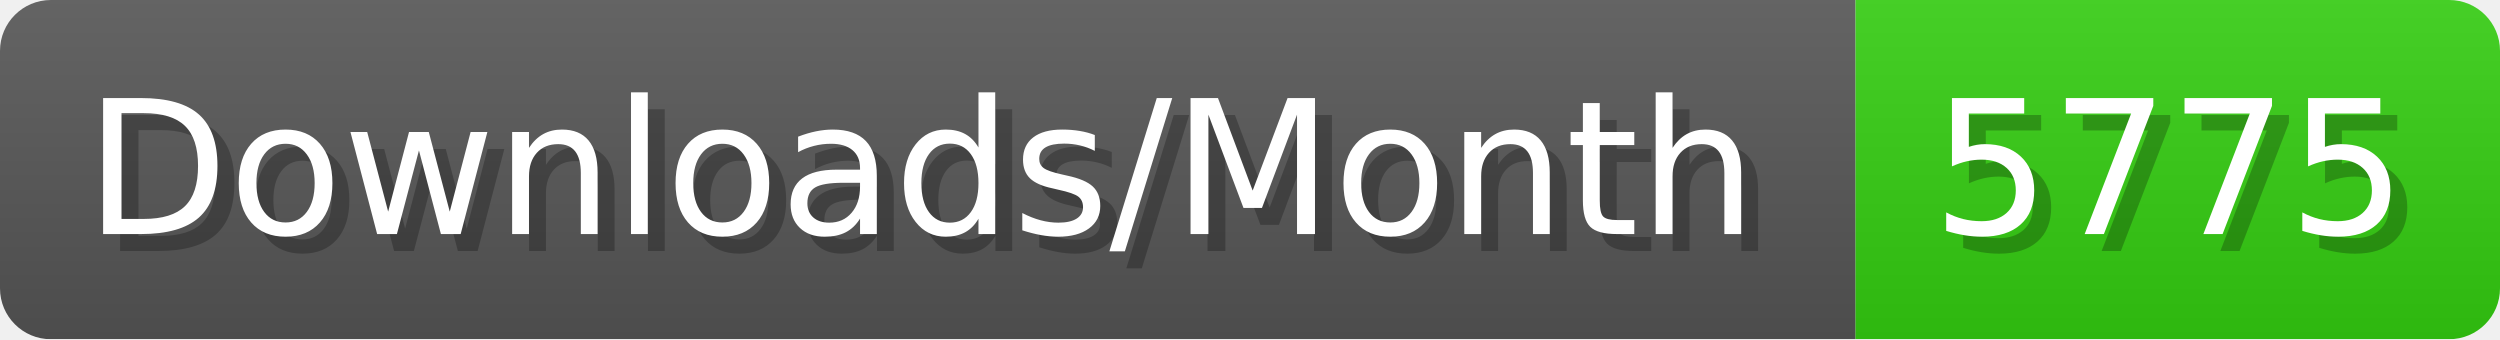
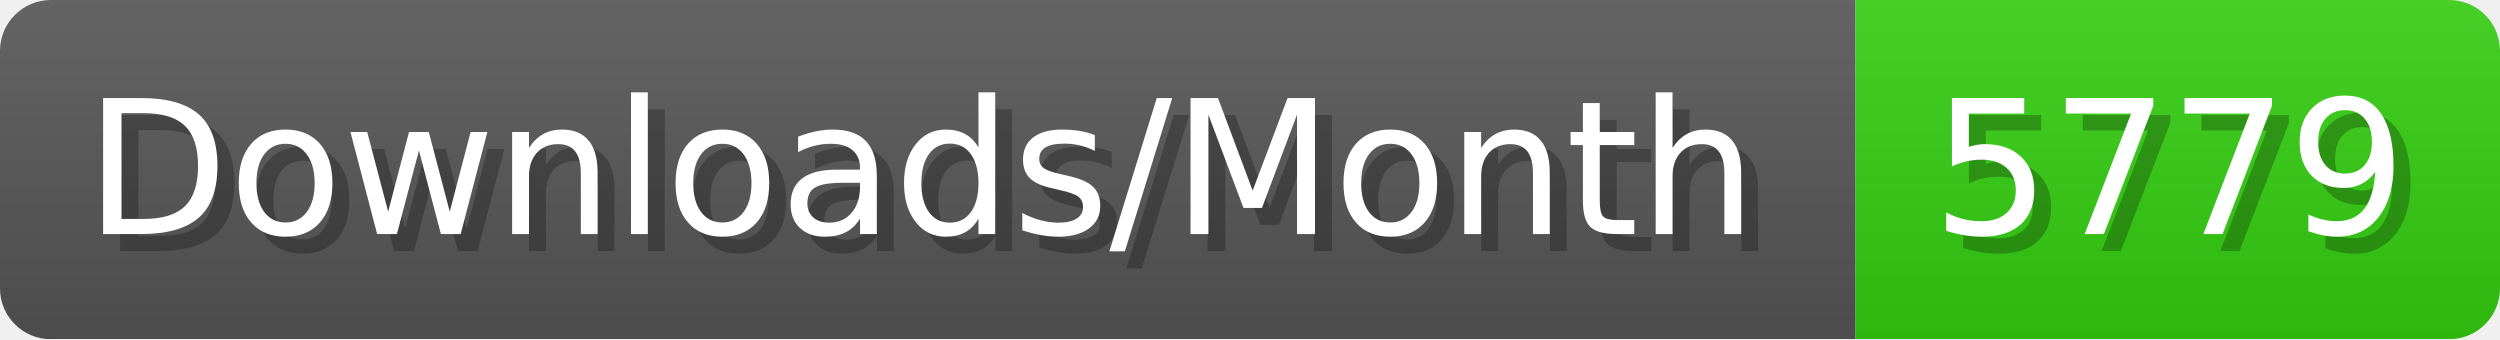
- <svg xmlns="http://www.w3.org/2000/svg" width="147.4" height="20" viewBox="0 0 1474 200" role="img" aria-label="Downloads/Month: 5775">
+ <svg xmlns="http://www.w3.org/2000/svg" width="147.4" height="20" viewBox="0 0 1474 200" role="img" aria-label="Downloads/Month: 5779">
  <linearGradient id="YlXUI" x2="0" y2="100%">
    <stop offset="0" stop-opacity=".1" stop-color="#EEE" />
    <stop offset="1" stop-opacity=".1" />
  </linearGradient>
  <mask id="JHhop">
    <rect width="1474" height="200" rx="30" fill="#FFF" />
  </mask>
  <g mask="url(#JHhop)">
    <rect width="1094" height="200" fill="#555" />
    <rect width="380" height="200" fill="#3C1" x="1094" />
    <rect width="1474" height="200" fill="url(#YlXUI)" />
  </g>
  <g aria-hidden="true" fill="#fff" text-anchor="start" font-family="Verdana,DejaVu Sans,sans-serif" font-size="110">
    <text x="60" y="148" textLength="994" fill="#000" opacity="0.25">Downloads/Month</text>
    <text x="50" y="138" textLength="994">Downloads/Month</text>
-     <text x="1149" y="148" textLength="280" fill="#000" opacity="0.25">5775</text>
-     <text x="1139" y="138" textLength="280">5775</text>
+     <text x="1149" y="148" textLength="280" fill="#000" opacity="0.25">5779</text>
+     <text x="1139" y="138" textLength="280">5779</text>
  </g>
</svg>
